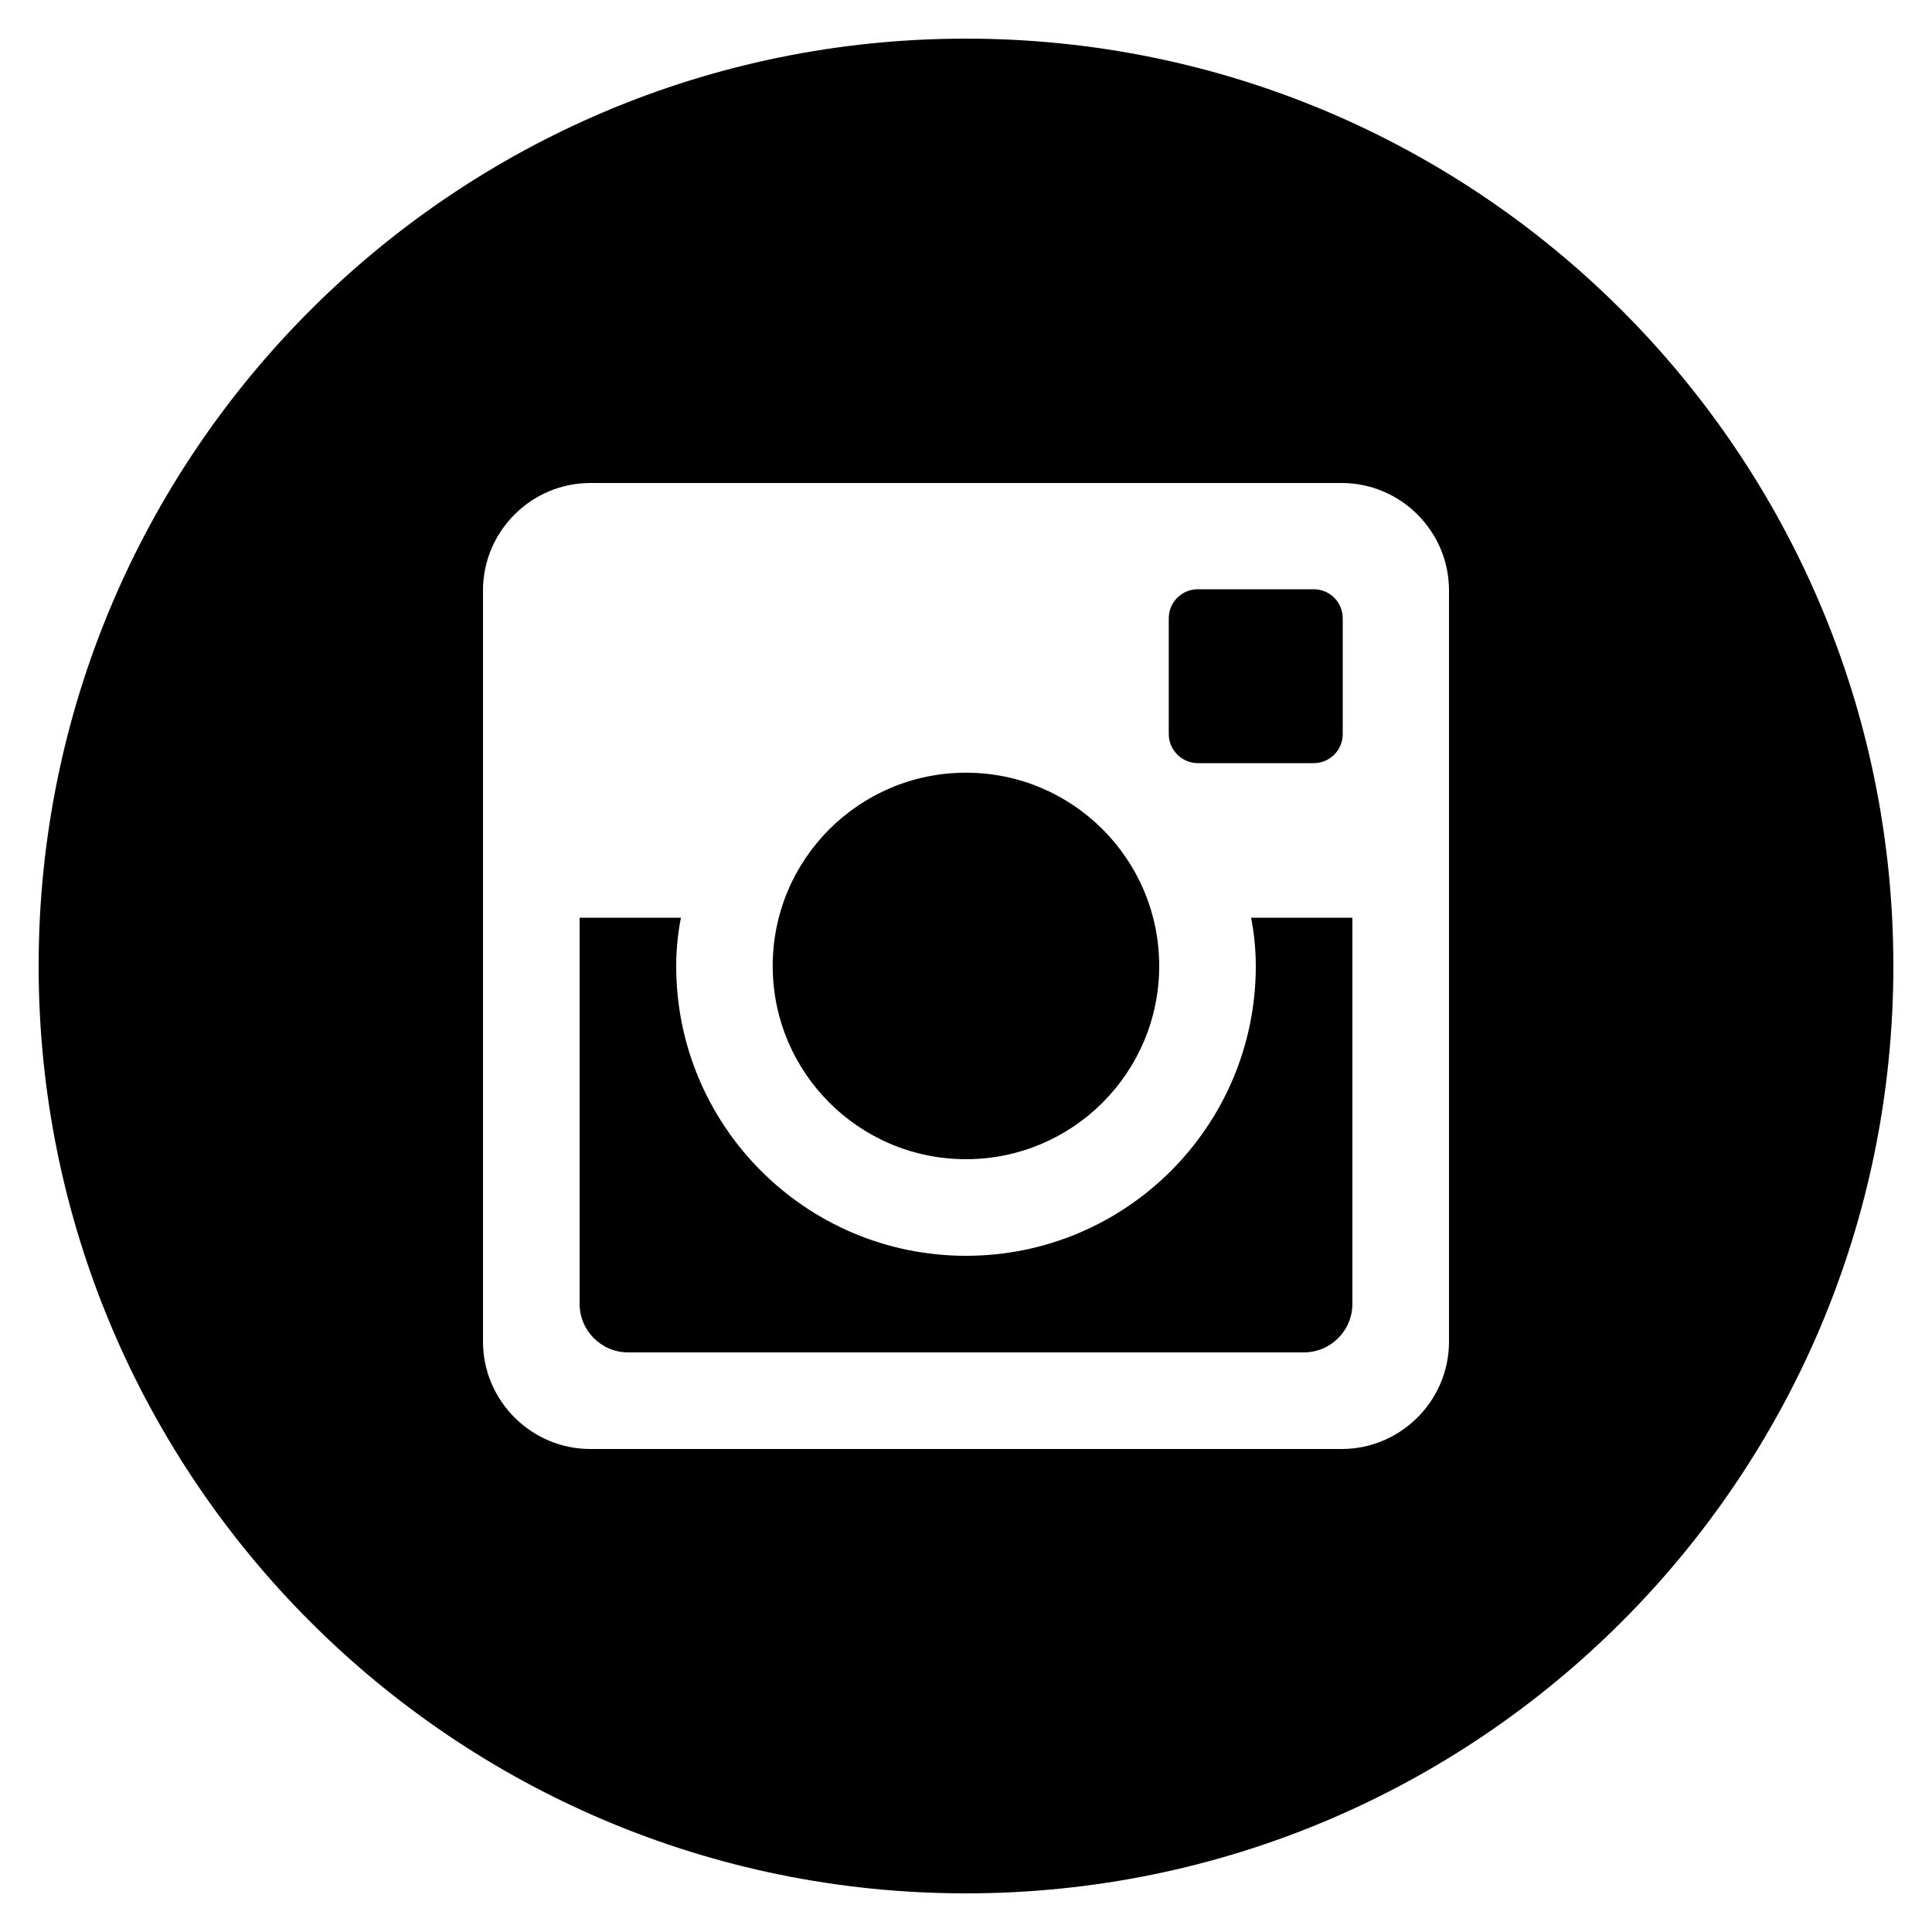
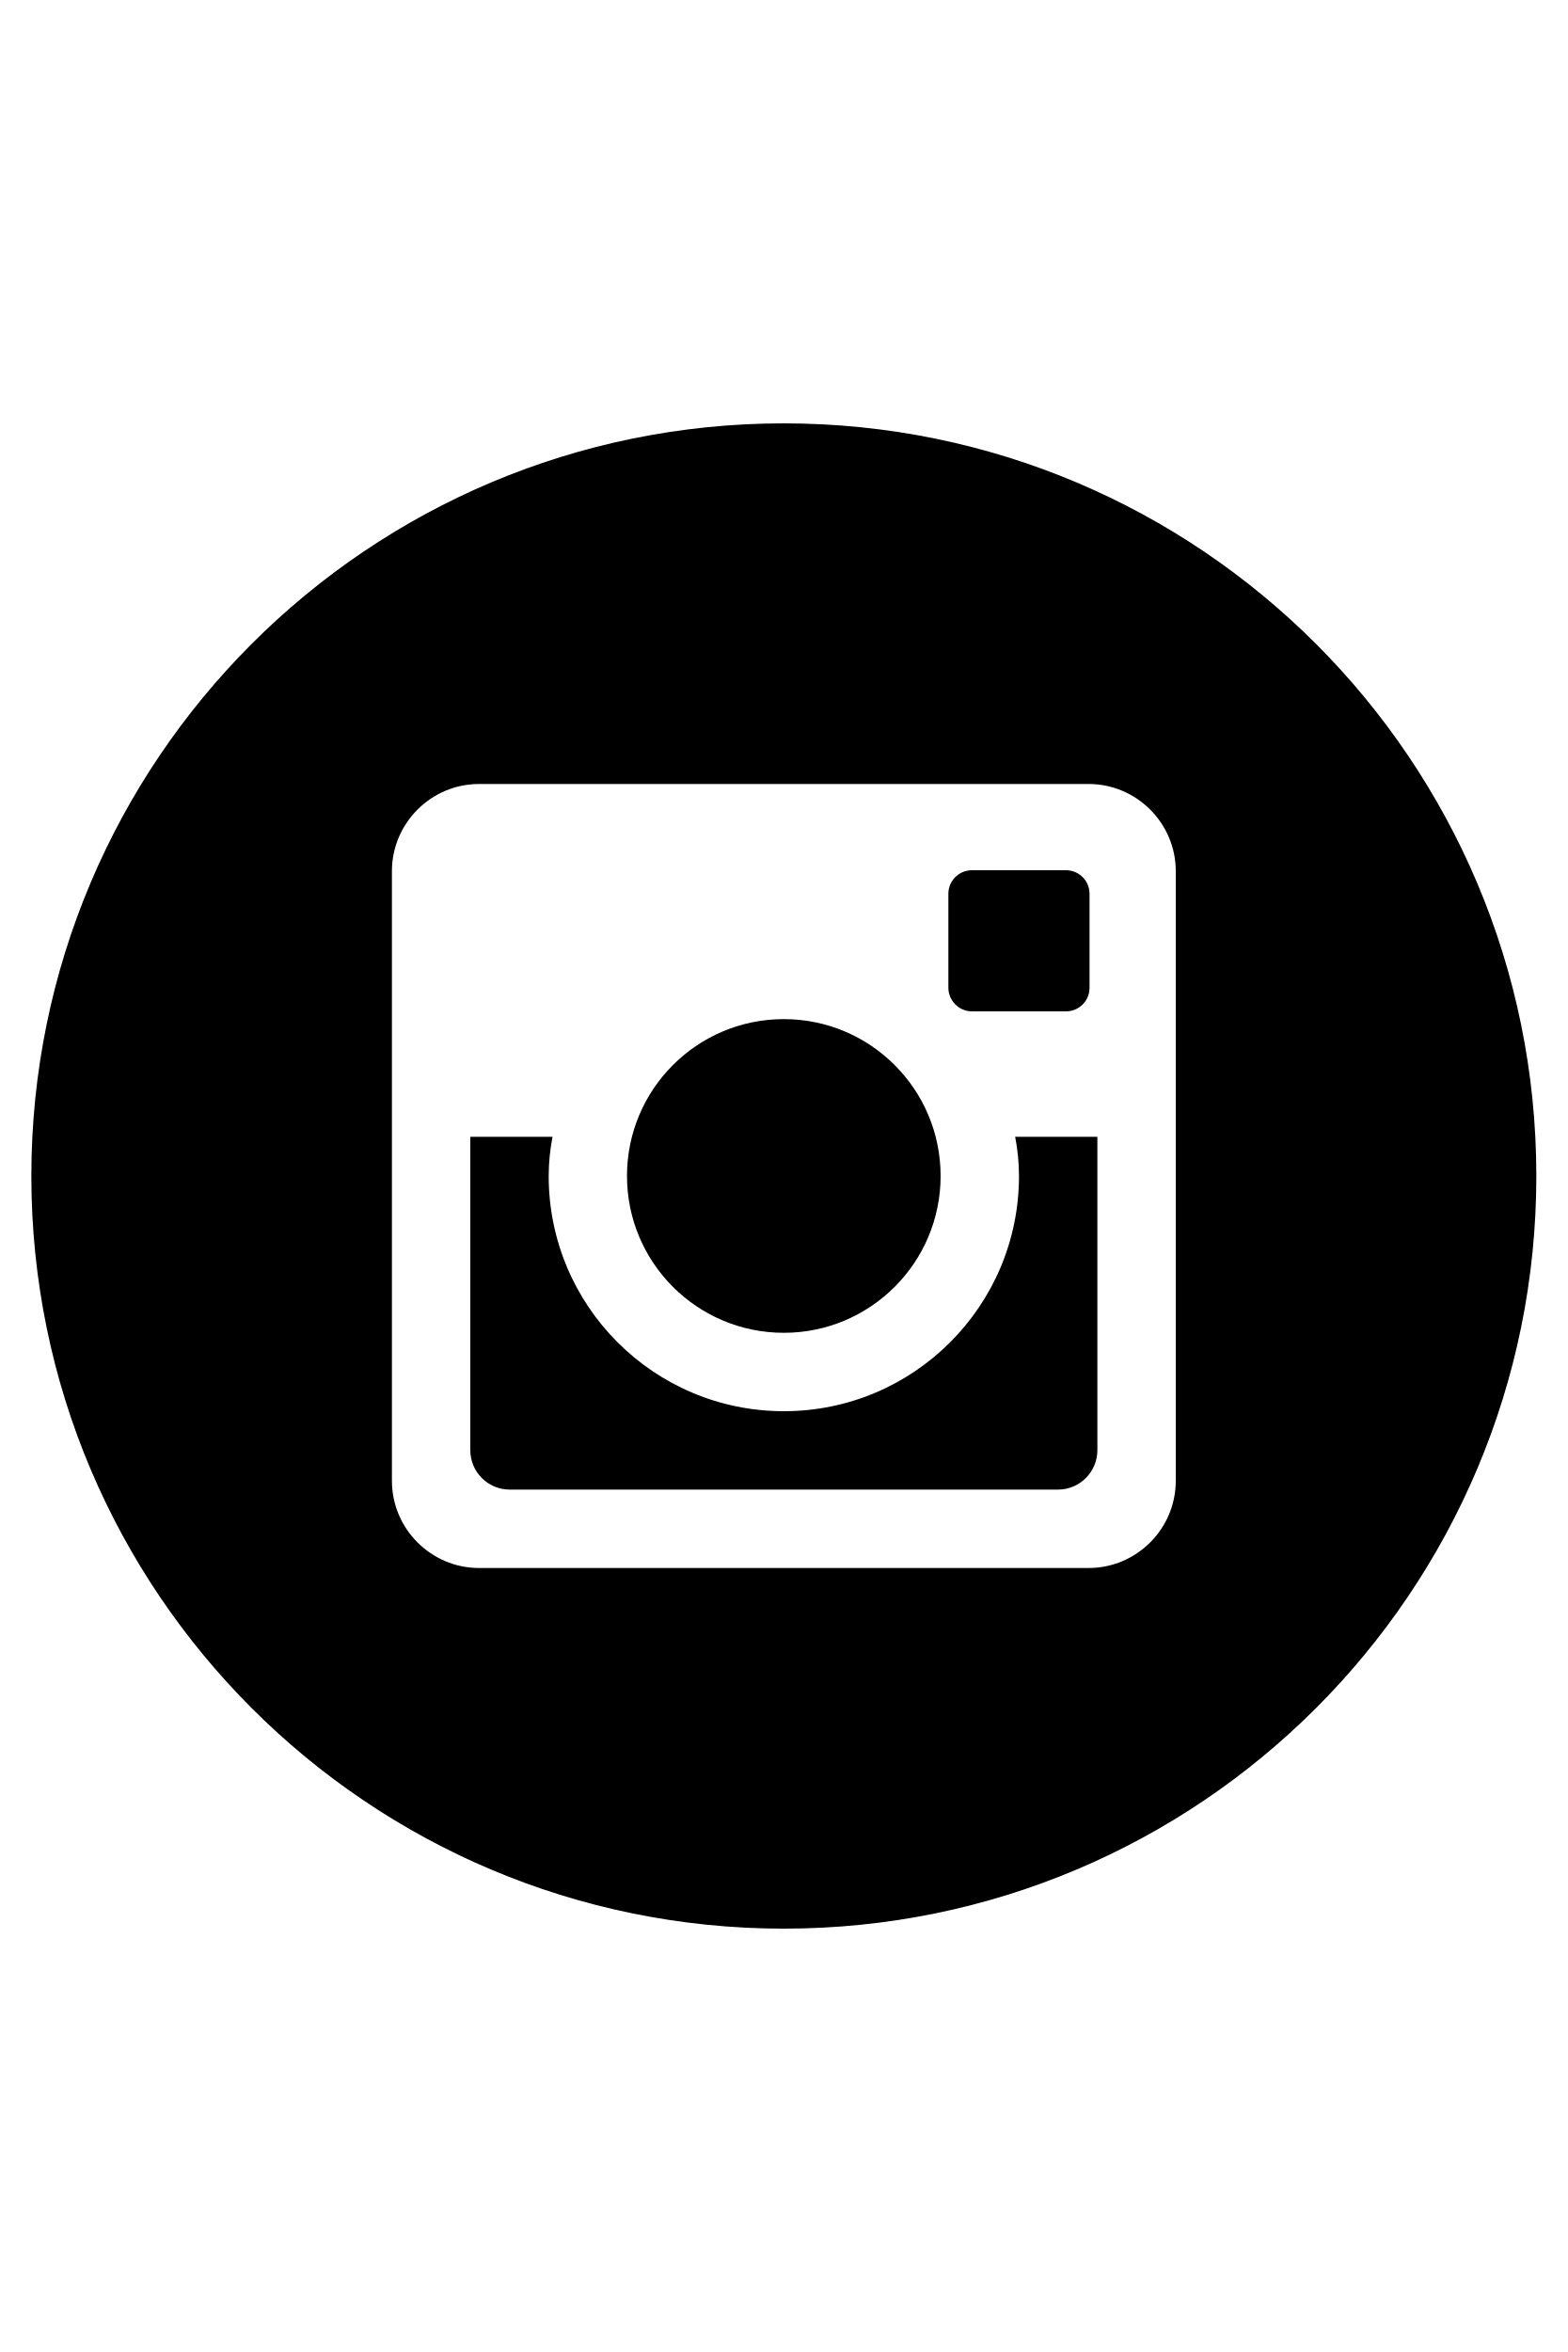
- <svg xmlns="http://www.w3.org/2000/svg" width="1em" height="1em" viewBox="0 0 20 20">
+ <svg xmlns="http://www.w3.org/2000/svg" width="16px" height="24px" viewBox="0 0 20 20">
  <path fill="currentColor" d="M13 10a3 3 0 1 1-6 0q.001-.257.049-.5H6v3.997c0 .278.225.503.503.503h6.995a.503.503 0 0 0 .502-.503V9.5h-1.049q.048.243.049.5m-3 2a2 2 0 1 0-.001-4.001A2 2 0 0 0 10 12m2.4-4.1h1.199a.3.3 0 0 0 .301-.3V6.401a.3.3 0 0 0-.301-.301H12.4a.3.3 0 0 0-.301.301V7.6c.001.165.136.3.301.3M10 .4A9.6 9.6 0 0 0 .4 10a9.6 9.6 0 0 0 9.6 9.6a9.6 9.6 0 0 0 9.6-9.6A9.6 9.6 0 0 0 10 .4m5 13.489C15 14.5 14.5 15 13.889 15H6.111C5.5 15 5 14.5 5 13.889V6.111C5 5.5 5.5 5 6.111 5h7.778C14.5 5 15 5.5 15 6.111z" />
</svg>
